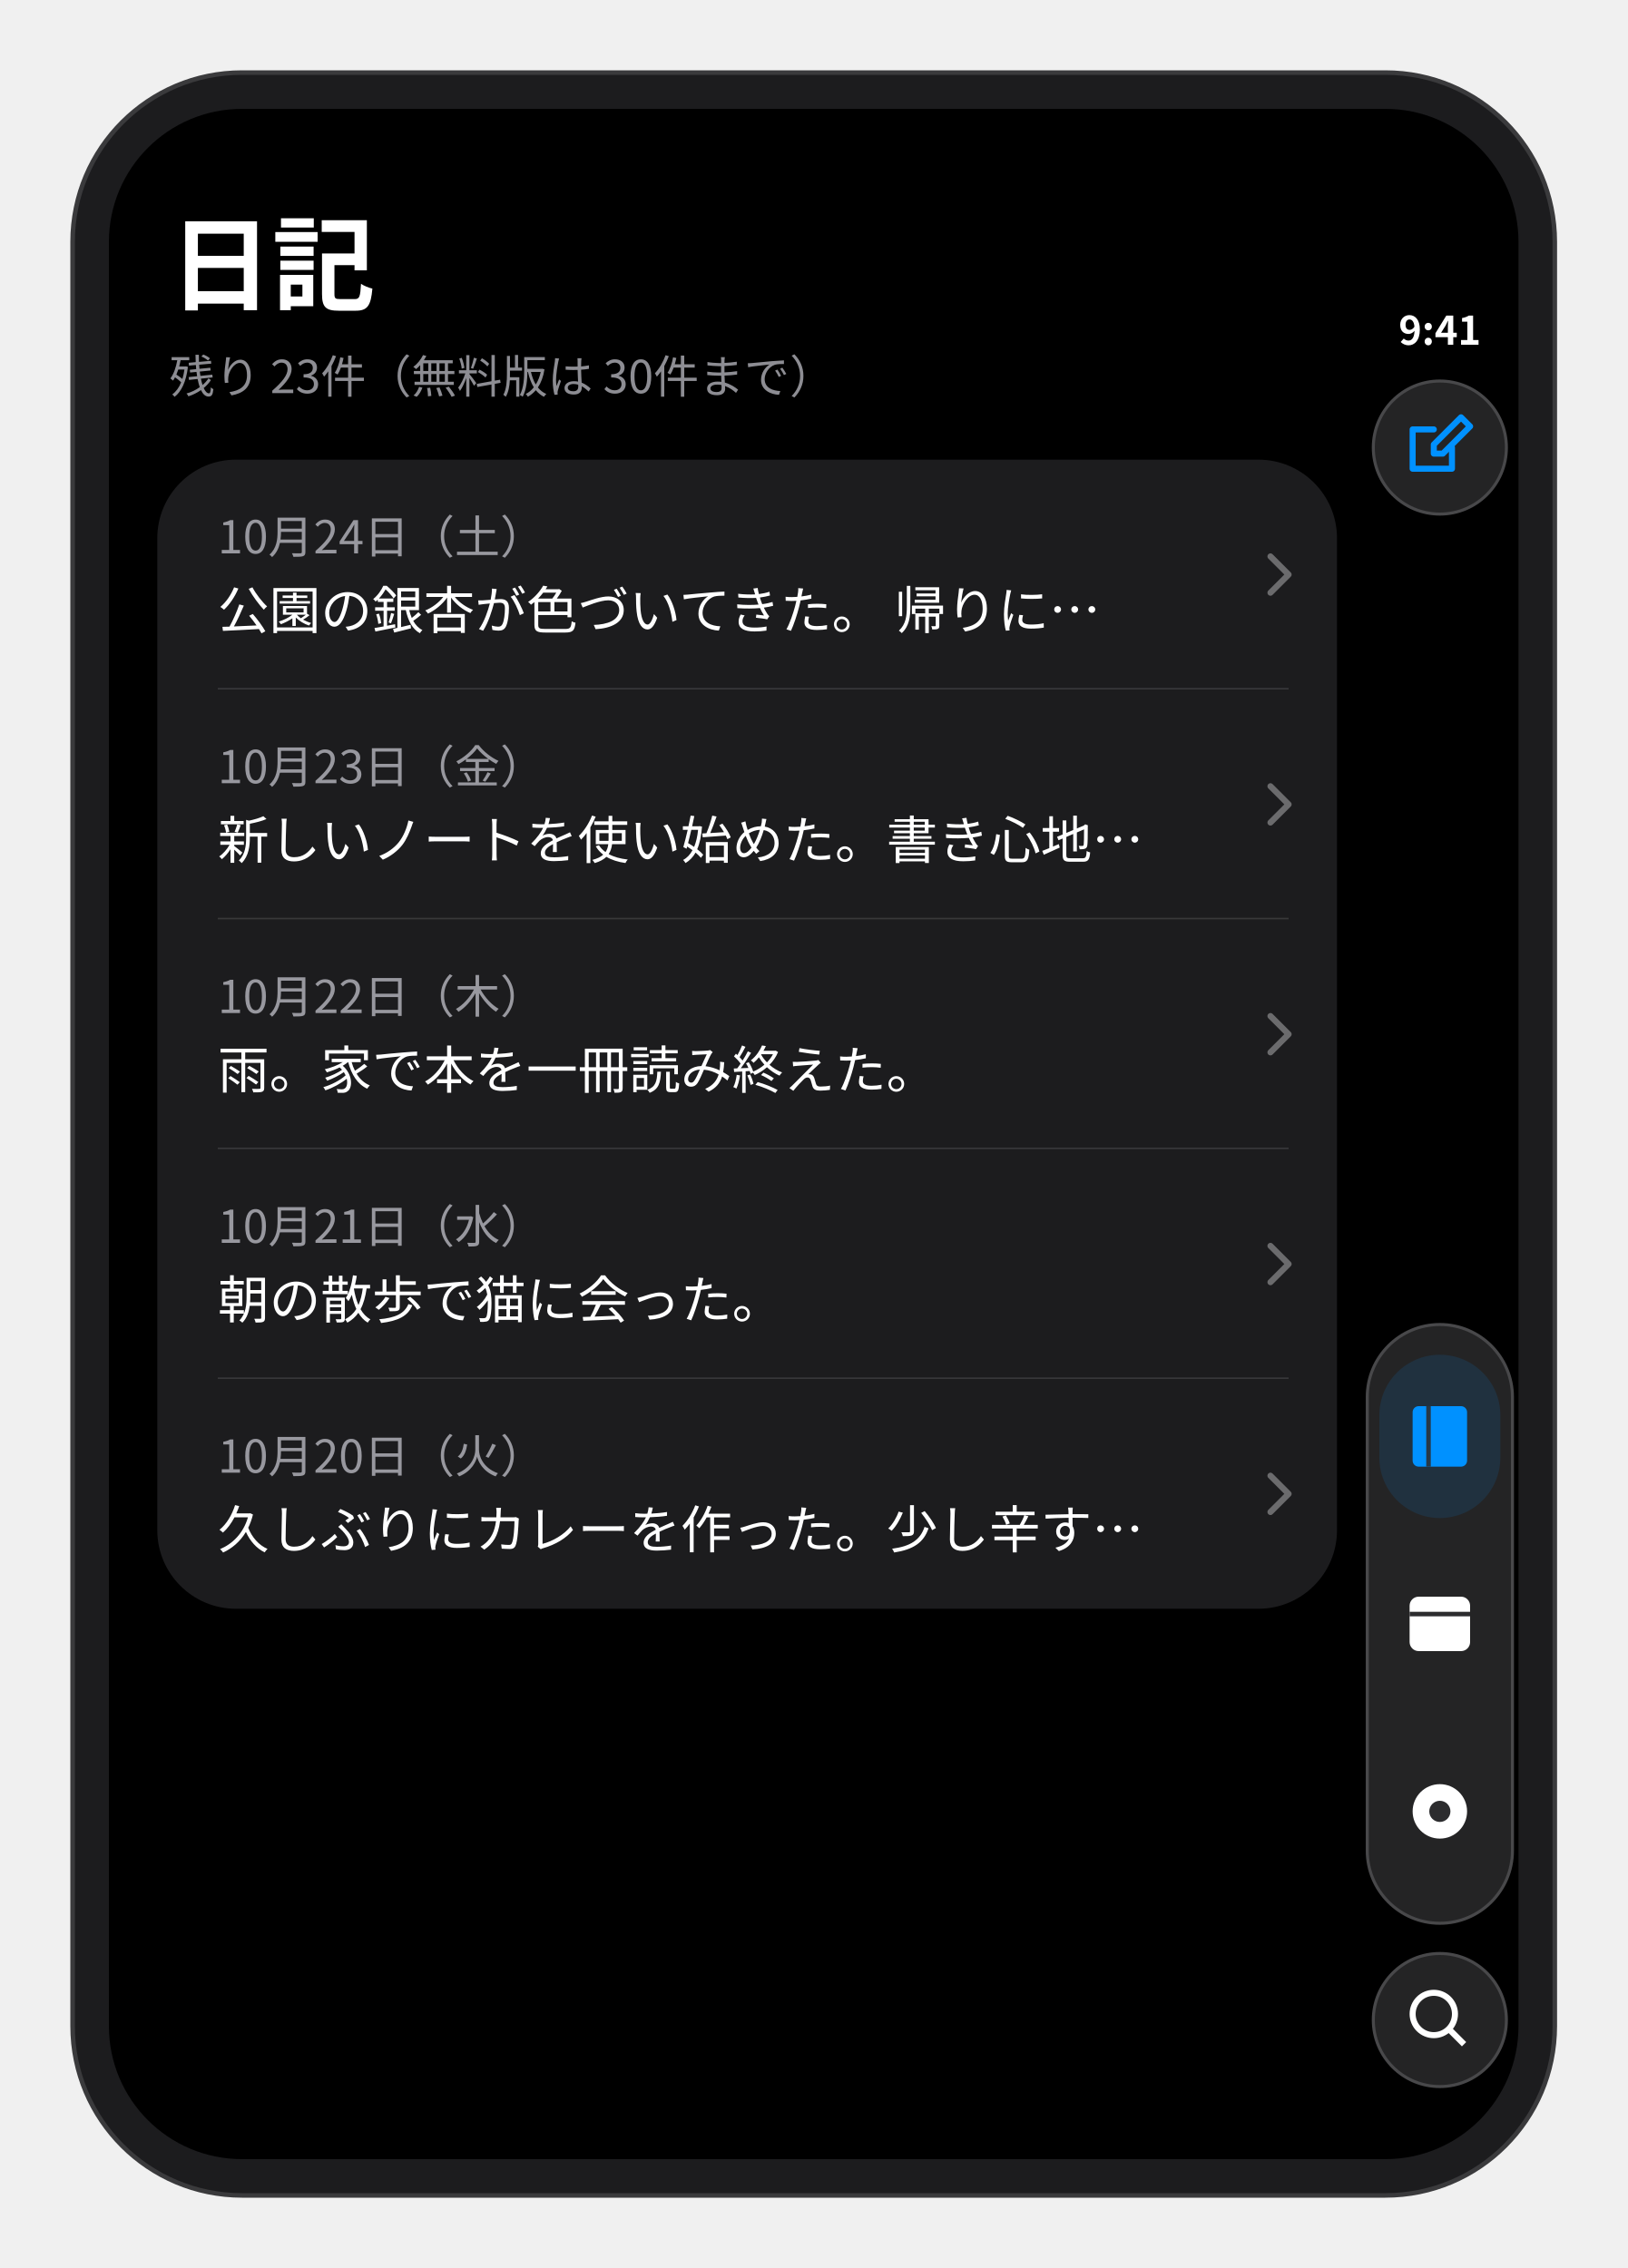
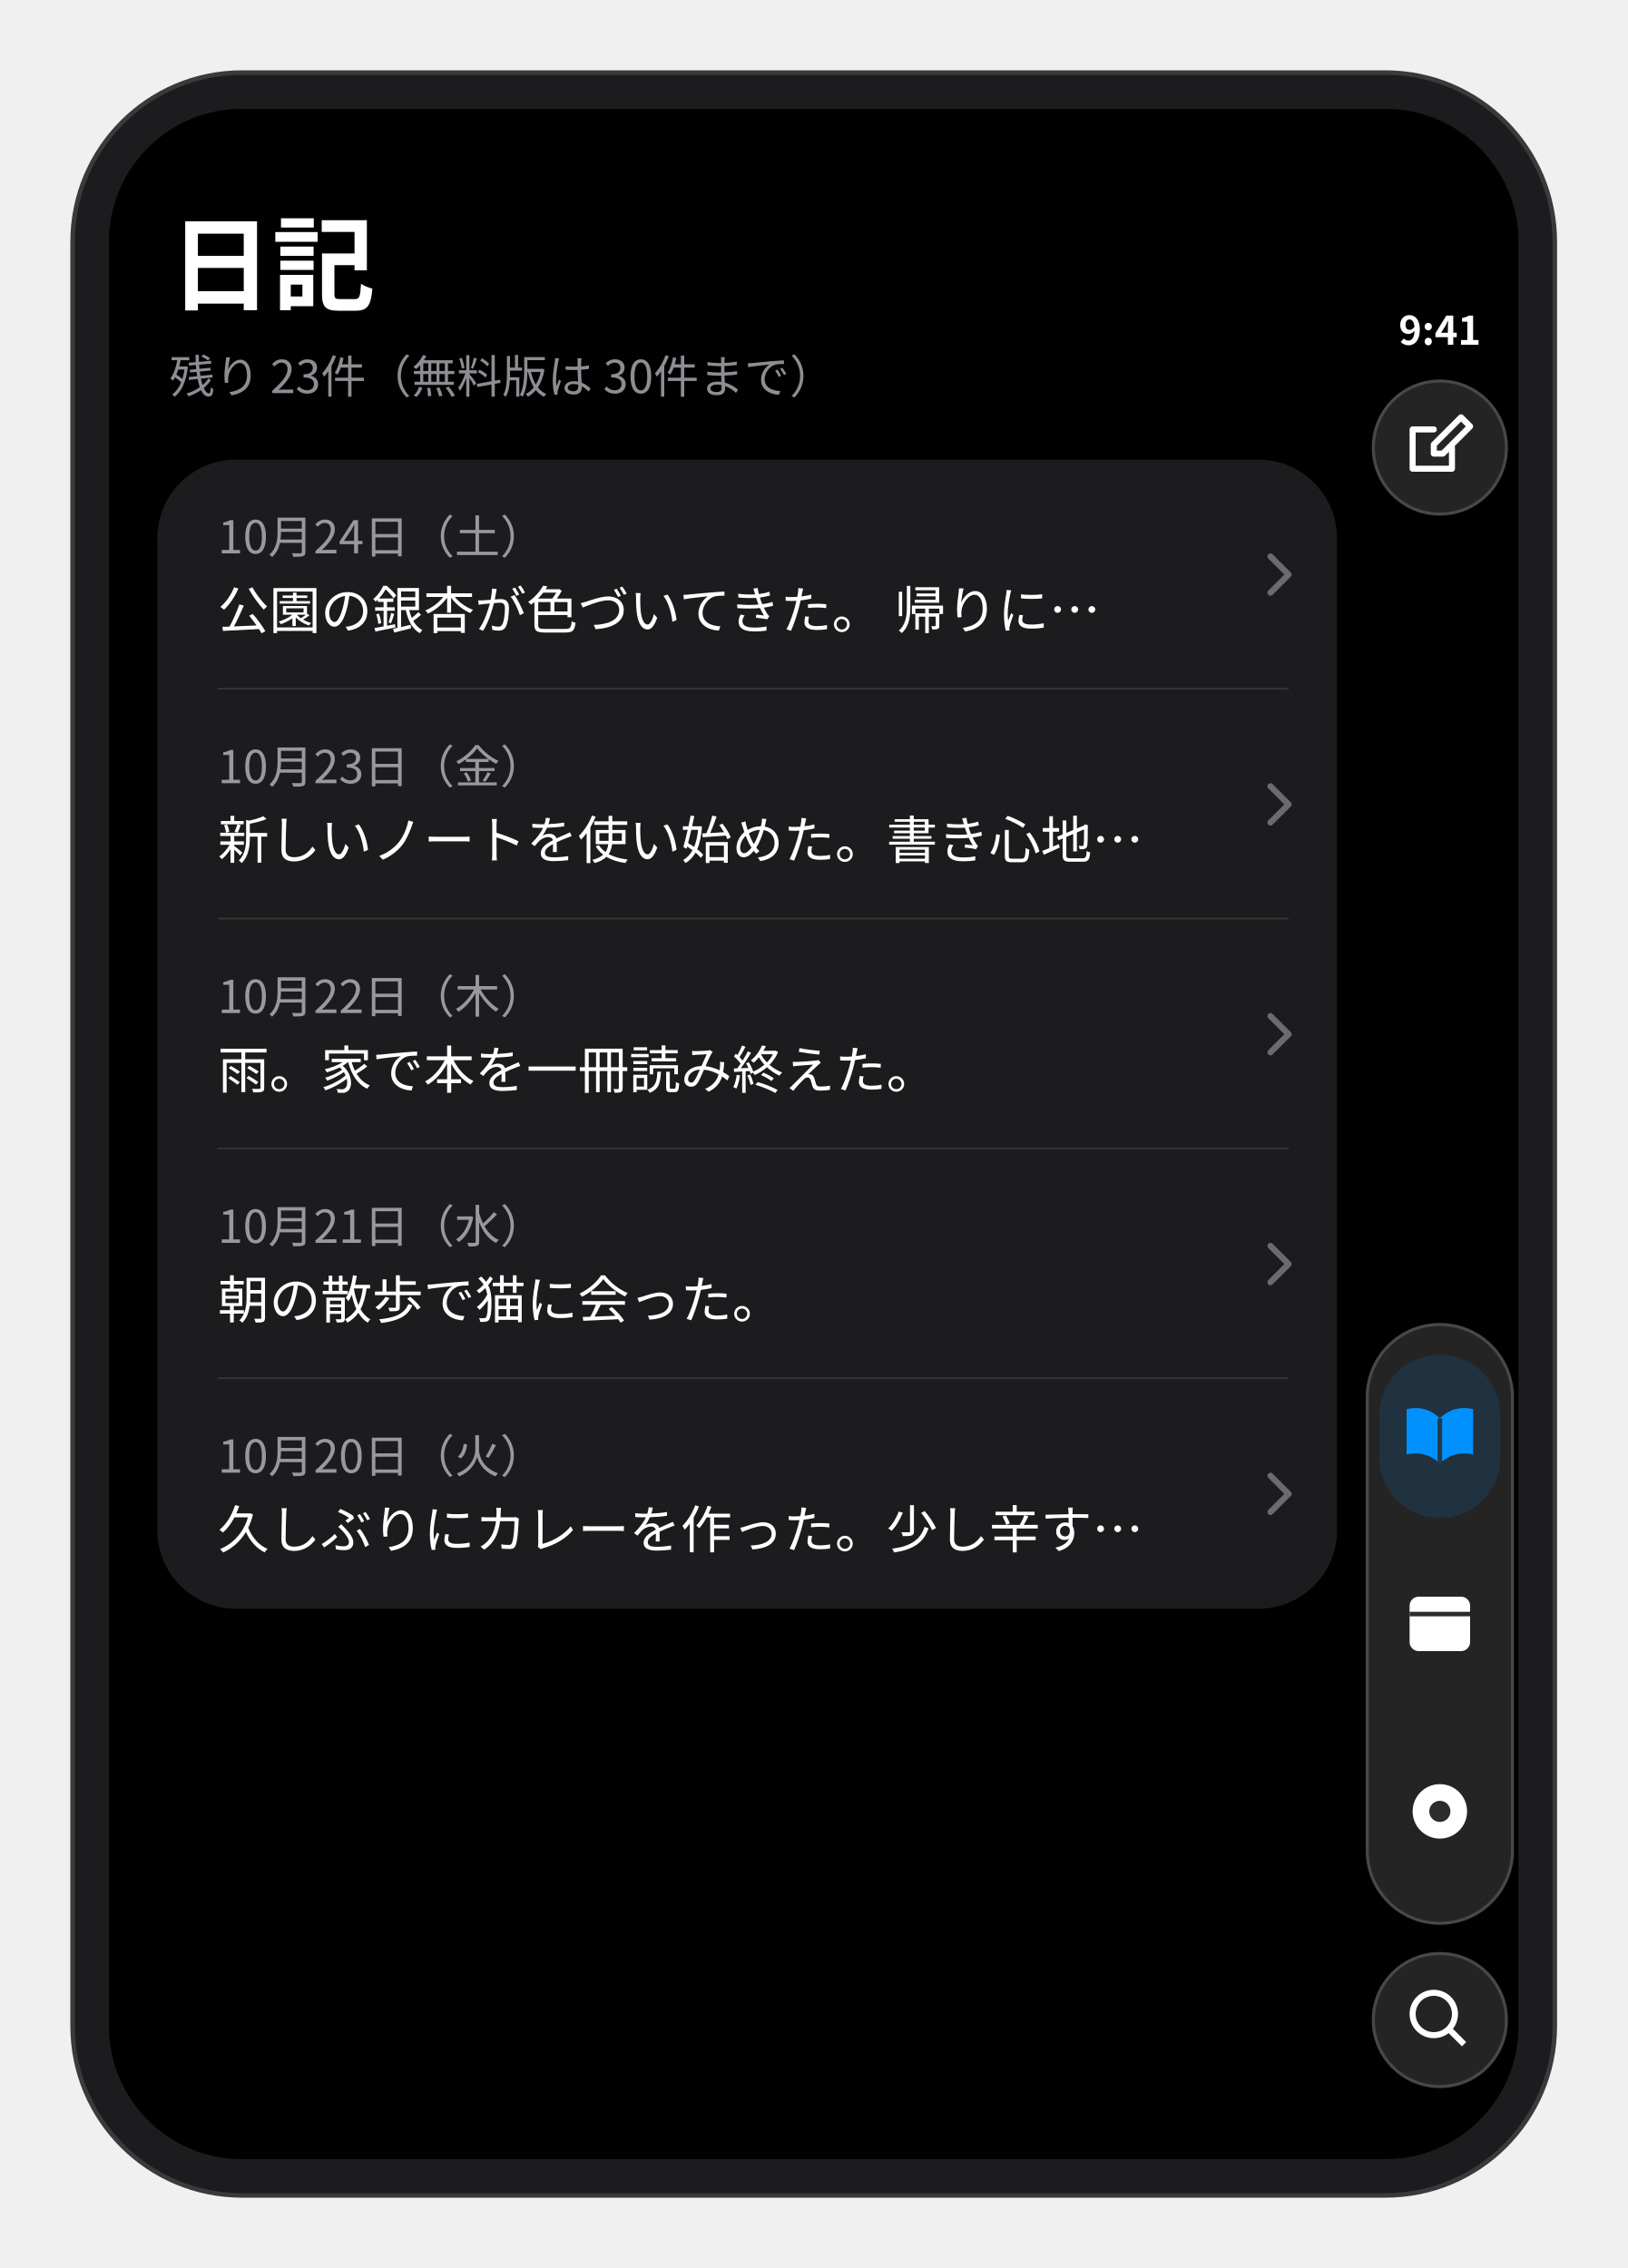
<svg xmlns="http://www.w3.org/2000/svg" width="538" height="750" viewBox="0 0 538 750">
  <clipPath id="clip0">
    <rect x="36" y="36" width="466" height="678" rx="44" />
  </clipPath>
  <rect x="24" y="24" width="490" height="702" rx="56" fill="#1C1C1E" stroke="#3A3A3C" stroke-width="1.5" />
  <g clip-path="url(#clip0)">
    <svg viewBox="0 0 466 678" data-bg="#000000" x="36" y="36" width="466" height="678">
      <rect width="100%" height="100%" fill="#000000" />
      <circle cx="440" cy="34" r="16" fill="#000" />
      <text x="440" y="78" font-family="-apple-system, 'SF Pro Text', 'Hiragino Sans', 'Noto Sans JP', 'Noto Sans CJK JP', sans-serif" font-size="13" font-weight="600" fill="#FFFFFF" text-anchor="middle">9:41</text>
      <circle cx="440" cy="112" r="22" fill="#2C2C2E" fill-opacity="0.82" stroke="#48484A" />
-       <g transform="translate(428,100) scale(1.0)" fill="none" stroke="#0091FF" stroke-width="2" stroke-linecap="round" stroke-linejoin="round">
+       <g transform="translate(428,100) scale(1.0)" fill="none" stroke="#FFFFFF" stroke-width="2" stroke-linecap="round" stroke-linejoin="round">
        <path d="M3 6h7M3 6v13h13v-7" />
        <path d="M19 2l3 3-9 9h-3v-3z" />
      </g>
      <circle cx="440" cy="632" r="22" fill="#2C2C2E" fill-opacity="0.82" stroke="#48484A" />
      <g fill="none" stroke="#FFFFFF" stroke-width="2">
        <circle cx="438" cy="630" r="7" />
        <path d="M443 635l5 5" />
      </g>
      <rect x="416" y="402" width="48" height="198" rx="24" fill="#2C2C2E" fill-opacity="0.82" stroke="#48484A" />
      <rect x="420" y="412" width="40" height="54" rx="20" fill="#0091FF" fill-opacity="0.12" />
-       <rect x="431" y="429" width="18" height="20" rx="2" fill="#0091FF" />
-       <rect x="435.5" y="429" width="1.5" height="20" fill="#273847" />
+       <path d="M440 433c-3-3-7-4-11-3v15c4-1 8 0 11 3c3-3 7-4 11-3v-15c-4-1-8 0-11 3z" fill="#0091FF" />
+       <rect x="439.25" y="433" width="1.5" height="15" fill="#273847" />
      <rect x="430" y="492" width="20" height="18" rx="3" fill="#FFFFFF" />
      <rect x="430" y="497" width="20" height="1.5" fill="#2C2C2E" />
      <circle cx="440" cy="563" r="9" fill="#FFFFFF" />
      <circle cx="440" cy="563" r="3.5" fill="#2C2C2E" />
      <text x="20" y="64" font-family="-apple-system, 'SF Pro Text', 'Hiragino Sans', 'Noto Sans JP', 'Noto Sans CJK JP', sans-serif" font-size="34" font-weight="700" fill="#FFFFFF" text-anchor="start">日記</text>
      <text x="20" y="94" font-family="-apple-system, 'SF Pro Text', 'Hiragino Sans', 'Noto Sans JP', 'Noto Sans CJK JP', sans-serif" font-size="15" font-weight="400" fill="#EBEBF5" text-anchor="start" opacity="0.6">残り 23件（無料版は 30件まで）</text>
      <rect x="16" y="116" width="390" height="380" rx="26" fill="#1C1C1E" />
      <text x="36" y="147" font-family="-apple-system, 'SF Pro Text', 'Hiragino Sans', 'Noto Sans JP', 'Noto Sans CJK JP', sans-serif" font-size="15" font-weight="400" fill="#EBEBF5" text-anchor="start" opacity="0.6" data-bg="#1C1C1E">10月24日（土）</text>
      <text x="36" y="172" font-family="-apple-system, 'SF Pro Text', 'Hiragino Sans', 'Noto Sans JP', 'Noto Sans CJK JP', sans-serif" font-size="17" font-weight="400" fill="#FFFFFF" text-anchor="start" data-bg="#1C1C1E">公園の銀杏が色づいてきた。 帰りに…</text>
      <path d="M384 148l6 6-6 6" fill="none" stroke="#FFFFFF" stroke-opacity="0.35" stroke-width="2" stroke-linecap="round" stroke-linejoin="round" />
      <rect x="36" y="191.5" width="354" height="0.5" fill="#38383A" />
      <text x="36" y="223" font-family="-apple-system, 'SF Pro Text', 'Hiragino Sans', 'Noto Sans JP', 'Noto Sans CJK JP', sans-serif" font-size="15" font-weight="400" fill="#EBEBF5" text-anchor="start" opacity="0.6" data-bg="#1C1C1E">10月23日（金）</text>
      <text x="36" y="248" font-family="-apple-system, 'SF Pro Text', 'Hiragino Sans', 'Noto Sans JP', 'Noto Sans CJK JP', sans-serif" font-size="17" font-weight="400" fill="#FFFFFF" text-anchor="start" data-bg="#1C1C1E">新しいノートを使い始めた。書き心地…</text>
      <path d="M384 224l6 6-6 6" fill="none" stroke="#FFFFFF" stroke-opacity="0.35" stroke-width="2" stroke-linecap="round" stroke-linejoin="round" />
      <rect x="36" y="267.5" width="354" height="0.5" fill="#38383A" />
      <text x="36" y="299" font-family="-apple-system, 'SF Pro Text', 'Hiragino Sans', 'Noto Sans JP', 'Noto Sans CJK JP', sans-serif" font-size="15" font-weight="400" fill="#EBEBF5" text-anchor="start" opacity="0.6" data-bg="#1C1C1E">10月22日（木）</text>
      <text x="36" y="324" font-family="-apple-system, 'SF Pro Text', 'Hiragino Sans', 'Noto Sans JP', 'Noto Sans CJK JP', sans-serif" font-size="17" font-weight="400" fill="#FFFFFF" text-anchor="start" data-bg="#1C1C1E">雨。家で本を一冊読み終えた。</text>
      <path d="M384 300l6 6-6 6" fill="none" stroke="#FFFFFF" stroke-opacity="0.35" stroke-width="2" stroke-linecap="round" stroke-linejoin="round" />
      <rect x="36" y="343.5" width="354" height="0.5" fill="#38383A" />
      <text x="36" y="375" font-family="-apple-system, 'SF Pro Text', 'Hiragino Sans', 'Noto Sans JP', 'Noto Sans CJK JP', sans-serif" font-size="15" font-weight="400" fill="#EBEBF5" text-anchor="start" opacity="0.6" data-bg="#1C1C1E">10月21日（水）</text>
      <text x="36" y="400" font-family="-apple-system, 'SF Pro Text', 'Hiragino Sans', 'Noto Sans JP', 'Noto Sans CJK JP', sans-serif" font-size="17" font-weight="400" fill="#FFFFFF" text-anchor="start" data-bg="#1C1C1E">朝の散歩で猫に会った。</text>
      <path d="M384 376l6 6-6 6" fill="none" stroke="#FFFFFF" stroke-opacity="0.35" stroke-width="2" stroke-linecap="round" stroke-linejoin="round" />
      <rect x="36" y="419.5" width="354" height="0.5" fill="#38383A" />
      <text x="36" y="451" font-family="-apple-system, 'SF Pro Text', 'Hiragino Sans', 'Noto Sans JP', 'Noto Sans CJK JP', sans-serif" font-size="15" font-weight="400" fill="#EBEBF5" text-anchor="start" opacity="0.6" data-bg="#1C1C1E">10月20日（火）</text>
      <text x="36" y="476" font-family="-apple-system, 'SF Pro Text', 'Hiragino Sans', 'Noto Sans JP', 'Noto Sans CJK JP', sans-serif" font-size="17" font-weight="400" fill="#FFFFFF" text-anchor="start" data-bg="#1C1C1E">久しぶりにカレーを作った。少し辛す…</text>
      <path d="M384 452l6 6-6 6" fill="none" stroke="#FFFFFF" stroke-opacity="0.35" stroke-width="2" stroke-linecap="round" stroke-linejoin="round" />
    </svg>
  </g>
</svg>
